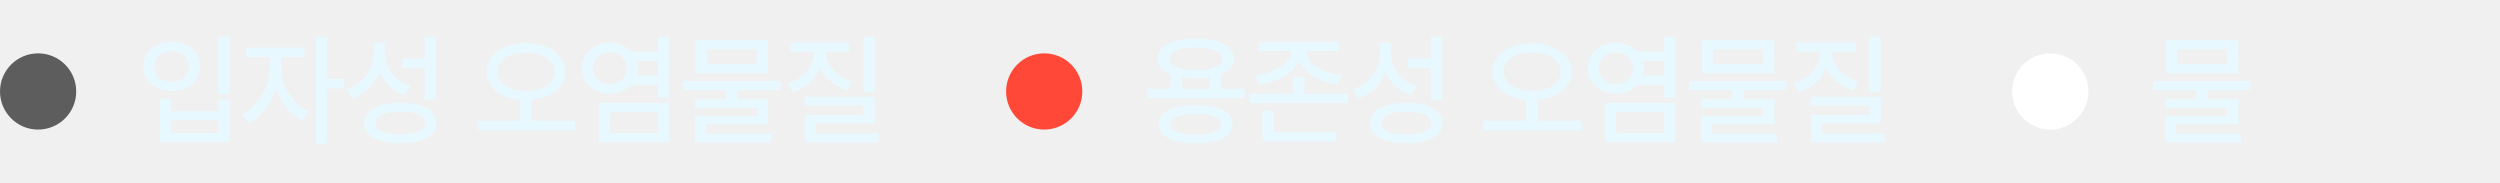
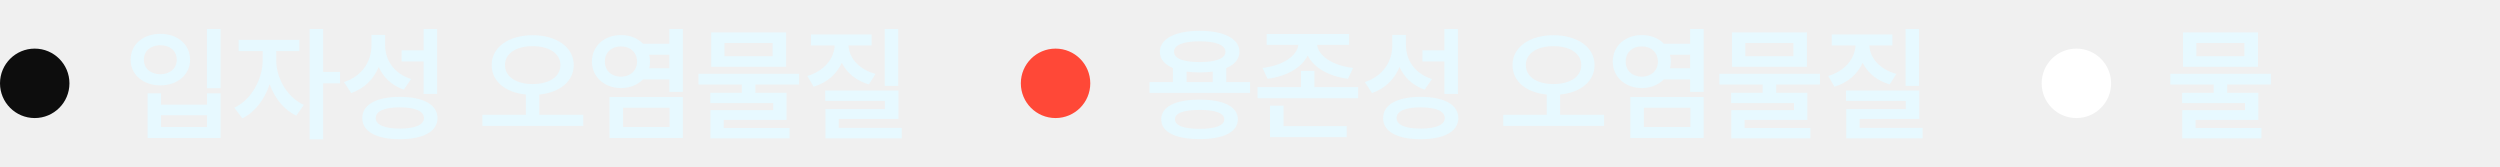
- <svg xmlns="http://www.w3.org/2000/svg" width="328" height="24" viewBox="0 0 328 24" fill="none">
-   <circle cx="5" cy="12" r="5" fill="#5D5D5D" />
-   <path d="M30.125 4.828V12.344H28.641V4.828H30.125ZM22.422 13.016V14.594H28.656V13.016H30.125V18.656H20.969V13.016H22.422ZM22.422 17.438H28.656V15.766H22.422V17.438ZM22.531 5.469C24.672 5.469 26.25 6.797 26.25 8.719C26.25 10.641 24.672 11.969 22.531 11.953C20.391 11.969 18.797 10.641 18.797 8.719C18.797 6.797 20.391 5.469 22.531 5.469ZM22.531 6.719C21.203 6.703 20.25 7.531 20.25 8.719C20.25 9.922 21.203 10.734 22.531 10.734C23.844 10.734 24.797 9.922 24.797 8.719C24.797 7.531 23.844 6.703 22.531 6.719ZM36.899 8.953C36.899 11.172 38.352 13.641 40.477 14.641L39.633 15.797C38.063 15.039 36.821 13.461 36.196 11.625C35.547 13.633 34.235 15.359 32.633 16.156L31.758 14.984C33.883 13.969 35.43 11.328 35.43 8.953V7.469H32.274V6.234H39.946V7.469H36.899V8.953ZM42.93 4.828V10.375H45.18V11.625H42.93V18.828H41.446V4.828H42.93ZM50.501 6.922C50.501 8.891 51.766 10.641 53.891 11.328L53.079 12.484C51.54 11.93 50.407 10.852 49.797 9.453C49.188 11.055 47.969 12.297 46.282 12.906L45.485 11.719C47.719 10.953 49.016 9.094 49.032 6.984V5.609H50.501V6.922ZM57.204 4.828V13.094H55.719V8.891H52.766V7.672H55.719V4.828H57.204ZM52.516 13.484C55.454 13.484 57.251 14.453 57.251 16.156C57.251 17.844 55.454 18.812 52.516 18.797C49.579 18.812 47.766 17.844 47.782 16.156C47.766 14.453 49.579 13.484 52.516 13.484ZM52.516 14.641C50.469 14.641 49.251 15.188 49.251 16.156C49.251 17.094 50.469 17.625 52.516 17.625C54.563 17.625 55.782 17.094 55.782 16.156C55.782 15.188 54.563 14.641 52.516 14.641ZM69.001 5.672C72.001 5.688 74.173 7.156 74.173 9.391C74.173 11.492 72.353 12.875 69.736 13.094V15.844H75.439V17.078H62.626V15.844H68.267V13.094C65.665 12.875 63.845 11.492 63.845 9.391C63.845 7.156 66.017 5.688 69.001 5.672ZM69.001 6.891C66.845 6.875 65.282 7.875 65.282 9.391C65.282 10.969 66.845 11.938 69.001 11.953C71.173 11.938 72.736 10.969 72.736 9.391C72.736 7.875 71.173 6.875 69.001 6.891ZM80.009 5.609C81.173 5.609 82.173 6.039 82.822 6.766H86.322V4.828H87.806V12.828H86.322V11.125H82.822C82.166 11.844 81.173 12.281 80.009 12.281C77.9 12.281 76.338 10.891 76.338 8.953C76.338 6.984 77.9 5.609 80.009 5.609ZM80.009 6.859C78.697 6.859 77.759 7.719 77.759 8.953C77.759 10.188 78.697 11.031 80.009 11.031C81.291 11.031 82.228 10.188 82.228 8.953C82.228 7.719 81.291 6.859 80.009 6.859ZM87.806 13.516V18.656H78.572V13.516H87.806ZM80.041 14.703V17.453H86.353V14.703H80.041ZM83.509 7.984C83.595 8.289 83.65 8.609 83.65 8.953C83.65 9.281 83.603 9.594 83.525 9.891H86.322V7.984H83.509ZM102.408 10.625V11.812H96.752V13.031H100.799V16.312H92.642V17.547H101.189V18.688H91.189V15.234H99.33V14.172H91.174V13.031H95.267V11.812H89.642V10.625H102.408ZM100.768 5.281V9.594H91.283V5.281H100.768ZM92.736 6.453V8.422H99.283V6.453H92.736ZM114.744 4.828V12.062H113.276V4.828H114.744ZM114.76 12.703V16.172H107.041V17.531H115.229V18.688H105.604V15.094H113.291V13.844H105.557V12.703H114.76ZM108.338 6.781C108.338 8.484 109.682 10.062 111.854 10.688L111.135 11.828C109.487 11.336 108.244 10.281 107.619 8.938C106.994 10.422 105.721 11.586 103.994 12.125L103.307 10.953C105.479 10.281 106.823 8.594 106.838 6.781H103.698V5.578H111.416V6.781H108.338Z" fill="#E7F9FF" />
-   <circle cx="137" cy="12" r="5" fill="#FF4837" />
-   <path d="M163.281 11.656V12.859H150.516V11.656H153.578V9.766C152.5 9.328 151.891 8.625 151.891 7.703C151.891 6.047 153.812 5.078 156.891 5.078C159.953 5.078 161.891 6.047 161.891 7.703C161.891 8.625 161.273 9.336 160.188 9.766V11.656H163.281ZM156.891 13.812C159.906 13.812 161.719 14.703 161.719 16.297C161.719 17.922 159.906 18.797 156.891 18.797C153.844 18.797 152.031 17.922 152.031 16.297C152.031 14.703 153.844 13.812 156.891 13.812ZM156.891 14.953C154.75 14.953 153.531 15.438 153.531 16.297C153.531 17.172 154.75 17.672 156.891 17.656C159 17.672 160.234 17.172 160.234 16.297C160.234 15.438 159 14.953 156.891 14.953ZM156.891 6.219C154.719 6.219 153.406 6.766 153.422 7.703C153.406 8.641 154.719 9.172 156.891 9.172C159.062 9.172 160.359 8.641 160.359 7.703C160.359 6.766 159.062 6.219 156.891 6.219ZM155.078 11.656H158.719V10.156C158.172 10.25 157.555 10.297 156.891 10.297C156.234 10.297 155.625 10.25 155.078 10.172V11.656ZM175.649 5.484V6.688H171.383C171.461 8.227 173.485 9.586 176.086 9.891L175.524 11.094C173.125 10.75 171.157 9.633 170.399 8.047C169.641 9.633 167.68 10.75 165.289 11.094L164.727 9.891C167.344 9.586 169.336 8.227 169.414 6.688H165.196V5.484H175.649ZM175.352 17.328V18.531H165.633V14.547H167.133V17.328H175.352ZM176.821 12.297V13.5H164.024V12.297H169.664V10.078H171.133V12.297H176.821ZM182.501 6.922C182.501 8.891 183.766 10.641 185.891 11.328L185.079 12.484C183.54 11.93 182.407 10.852 181.798 9.453C181.188 11.055 179.969 12.297 178.282 12.906L177.485 11.719C179.719 10.953 181.016 9.094 181.032 6.984V5.609H182.501V6.922ZM189.204 4.828V13.094H187.719V8.891H184.766V7.672H187.719V4.828H189.204ZM184.516 13.484C187.454 13.484 189.251 14.453 189.251 16.156C189.251 17.844 187.454 18.812 184.516 18.797C181.579 18.812 179.766 17.844 179.782 16.156C179.766 14.453 181.579 13.484 184.516 13.484ZM184.516 14.641C182.469 14.641 181.251 15.188 181.251 16.156C181.251 17.094 182.469 17.625 184.516 17.625C186.563 17.625 187.782 17.094 187.782 16.156C187.782 15.188 186.563 14.641 184.516 14.641ZM201.001 5.672C204.001 5.688 206.173 7.156 206.173 9.391C206.173 11.492 204.353 12.875 201.736 13.094V15.844H207.439V17.078H194.626V15.844H200.267V13.094C197.665 12.875 195.845 11.492 195.845 9.391C195.845 7.156 198.017 5.688 201.001 5.672ZM201.001 6.891C198.845 6.875 197.283 7.875 197.283 9.391C197.283 10.969 198.845 11.938 201.001 11.953C203.173 11.938 204.736 10.969 204.736 9.391C204.736 7.875 203.173 6.875 201.001 6.891ZM212.009 5.609C213.173 5.609 214.173 6.039 214.822 6.766H218.322V4.828H219.806V12.828H218.322V11.125H214.822C214.166 11.844 213.173 12.281 212.009 12.281C209.9 12.281 208.338 10.891 208.338 8.953C208.338 6.984 209.9 5.609 212.009 5.609ZM212.009 6.859C210.697 6.859 209.759 7.719 209.759 8.953C209.759 10.188 210.697 11.031 212.009 11.031C213.291 11.031 214.228 10.188 214.228 8.953C214.228 7.719 213.291 6.859 212.009 6.859ZM219.806 13.516V18.656H210.572V13.516H219.806ZM212.041 14.703V17.453H218.353V14.703H212.041ZM215.509 7.984C215.595 8.289 215.65 8.609 215.65 8.953C215.65 9.281 215.603 9.594 215.525 9.891H218.322V7.984H215.509ZM234.408 10.625V11.812H228.752V13.031H232.799V16.312H224.643V17.547H233.189V18.688H223.189V15.234H231.33V14.172H223.174V13.031H227.268V11.812H221.643V10.625H234.408ZM232.768 5.281V9.594H223.283V5.281H232.768ZM224.736 6.453V8.422H231.283V6.453H224.736ZM246.744 4.828V12.062H245.276V4.828H246.744ZM246.76 12.703V16.172H239.041V17.531H247.229V18.688H237.604V15.094H245.291V13.844H237.557V12.703H246.76ZM240.338 6.781C240.338 8.484 241.682 10.062 243.854 10.688L243.135 11.828C241.487 11.336 240.244 10.281 239.619 8.938C238.994 10.422 237.721 11.586 235.994 12.125L235.307 10.953C237.479 10.281 238.823 8.594 238.838 6.781H235.698V5.578H243.416V6.781H240.338Z" fill="#E7F9FF" />
-   <circle cx="269" cy="12" r="5" fill="white" />
-   <path d="M295.281 10.625V11.812H289.625V13.031H293.672V16.312H285.516V17.547H294.062V18.688H284.062V15.234H292.203V14.172H284.047V13.031H288.141V11.812H282.516V10.625H295.281ZM293.641 5.281V9.594H284.156V5.281H293.641ZM285.609 6.453V8.422H292.156V6.453H285.609Z" fill="#E7F9FF" />
+ <svg xmlns="http://www.w3.org/2000/svg" width="360" height="24" viewBox="0 0 360 24" fill="none">
+   <circle cx="5" cy="12" r="5" fill="#0D0D0D" />
+   <path d="M31.764 4.174V12.699H29.795V4.174H31.764ZM23.186 13.438V15.072H29.812V13.438H31.764V19.871H21.252V13.438H23.186ZM23.186 18.289H29.812V16.602H23.186V18.289ZM23.098 4.877C25.541 4.859 27.369 6.389 27.369 8.604C27.369 10.766 25.541 12.295 23.098 12.295C20.637 12.295 18.809 10.766 18.809 8.604C18.809 6.389 20.637 4.859 23.098 4.877ZM23.098 6.512C21.709 6.512 20.707 7.32 20.725 8.604C20.707 9.869 21.709 10.678 23.098 10.695C24.469 10.678 25.453 9.869 25.453 8.604C25.453 7.32 24.469 6.512 23.098 6.512ZM39.779 8.691C39.779 11.152 41.238 13.947 43.752 15.107L42.662 16.654C40.869 15.81 39.542 14.105 38.83 12.119C38.109 14.299 36.721 16.162 34.893 17.041L33.75 15.512C36.281 14.316 37.81 11.328 37.828 8.691V7.355H34.365V5.738H43.102V7.355H39.779V8.691ZM46.529 4.174V10.361H48.973V11.996H46.529V20.064H44.578V4.174H46.529ZM55.459 6.459C55.441 8.621 56.707 10.59 59.203 11.381L58.148 12.91C56.417 12.304 55.204 11.152 54.527 9.641C53.824 11.372 52.497 12.734 50.572 13.402L49.535 11.82C52.172 10.959 53.49 8.832 53.49 6.547V5.035H55.459V6.459ZM62.947 4.174V13.525H60.996V8.85H57.832V7.25H60.996V4.174H62.947ZM57.568 13.947C60.943 13.947 63 15.072 63 17.006C63 18.939 60.943 20.047 57.568 20.047C54.211 20.047 52.154 18.939 52.172 17.006C52.154 15.072 54.211 13.947 57.568 13.947ZM57.568 15.459C55.353 15.459 54.105 16.004 54.105 17.006C54.105 17.973 55.353 18.518 57.568 18.518C59.783 18.518 61.049 17.973 61.049 17.006C61.049 16.004 59.783 15.459 57.568 15.459ZM76.693 5.07C80.103 5.07 82.617 6.775 82.617 9.359C82.617 11.741 80.569 13.332 77.66 13.613V16.531H83.988V18.131H69.469V16.531H75.727V13.613C72.835 13.332 70.787 11.741 70.805 9.359C70.787 6.775 73.301 5.07 76.693 5.07ZM76.693 6.652C74.373 6.635 72.703 7.689 72.721 9.359C72.703 11.082 74.373 12.102 76.693 12.102C79.049 12.102 80.701 11.082 80.701 9.359C80.701 7.689 79.049 6.635 76.693 6.652ZM89.438 5.053C90.721 5.044 91.837 5.51 92.602 6.301H96.381V4.174H98.332V13.227H96.381V11.434H92.584C91.819 12.216 90.712 12.682 89.438 12.682C87.047 12.682 85.236 11.082 85.236 8.867C85.236 6.617 87.047 5.035 89.438 5.053ZM89.438 6.688C88.066 6.67 87.1 7.549 87.1 8.867C87.1 10.203 88.066 11.029 89.438 11.047C90.756 11.029 91.723 10.203 91.74 8.867C91.723 7.549 90.756 6.67 89.438 6.688ZM98.332 13.965V19.871H87.768V13.965H98.332ZM89.719 15.512V18.289H96.416V15.512H89.719ZM93.481 7.883C93.56 8.19 93.603 8.524 93.603 8.867C93.603 9.201 93.56 9.526 93.481 9.834H96.381V7.883H93.481ZM115.066 10.625V12.172H108.773V13.367H113.256V17.27H104.221V18.43H113.695V19.924H102.305V15.863H111.34V14.844H102.287V13.367H106.822V12.172H100.582V10.625H115.066ZM113.203 4.666V9.623H102.41V4.666H113.203ZM104.326 6.195V8.094H111.252V6.195H104.326ZM129.34 4.174V12.365H127.406V4.174H129.34ZM129.375 13.033V17.129H120.779V18.412H129.85V19.924H118.863V15.705H127.424V14.527H118.828V13.033H129.375ZM125.508 4.965V6.547H122.186C122.265 8.305 123.609 9.966 126.07 10.643L125.121 12.154C123.267 11.618 121.939 10.484 121.219 9.043C120.507 10.634 119.118 11.899 117.158 12.488L116.262 10.941C118.723 10.212 120.094 8.428 120.199 6.547H116.771V4.965H125.508Z" fill="#E7F9FF" />
+   <circle cx="152" cy="12" r="5" fill="#FF4837" />
+   <path d="M180.012 11.82V13.385H165.527V11.82H168.902V9.799C167.707 9.298 167.021 8.498 167.021 7.461C167.021 5.562 169.254 4.438 172.752 4.438C176.25 4.438 178.465 5.562 178.482 7.461C178.474 8.507 177.788 9.307 176.584 9.799V11.82H180.012ZM172.752 14.352C176.18 14.334 178.236 15.354 178.254 17.182C178.236 19.027 176.18 20.029 172.752 20.029C169.289 20.029 167.215 19.027 167.215 17.182C167.215 15.354 169.289 14.334 172.752 14.352ZM172.752 15.828C170.432 15.828 169.184 16.285 169.201 17.182C169.184 18.078 170.432 18.553 172.752 18.553C175.02 18.553 176.285 18.078 176.303 17.182C176.285 16.285 175.02 15.828 172.752 15.828ZM172.752 5.949C170.396 5.949 169.043 6.477 169.061 7.461C169.043 8.428 170.396 8.938 172.752 8.938C175.09 8.938 176.461 8.428 176.461 7.461C176.461 6.477 175.09 5.949 172.752 5.949ZM170.871 11.82H174.633V10.309C174.062 10.388 173.429 10.432 172.752 10.432C172.075 10.432 171.442 10.388 170.871 10.309V11.82ZM194.268 4.895V6.459H189.662C189.829 7.988 191.78 9.43 194.848 9.781L194.109 11.346C191.262 10.977 189.161 9.711 188.309 7.988C187.456 9.711 185.373 10.977 182.525 11.346L181.805 9.781C184.872 9.43 186.788 7.971 186.973 6.459H182.402V4.895H194.268ZM193.934 18.166V19.748H182.877V15.213H184.828V18.166H193.934ZM195.568 12.541V14.141H181.084V12.541H187.342V10.203H189.275V12.541H195.568ZM202.459 6.459C202.441 8.621 203.707 10.59 206.203 11.381L205.148 12.91C203.417 12.304 202.204 11.152 201.527 9.641C200.824 11.372 199.497 12.734 197.572 13.402L196.535 11.82C199.172 10.959 200.49 8.832 200.49 6.547V5.035H202.459V6.459ZM209.947 4.174V13.525H207.996V8.85H204.832V7.25H207.996V4.174H209.947ZM204.568 13.947C207.943 13.947 210 15.072 210 17.006C210 18.939 207.943 20.047 204.568 20.047C201.211 20.047 199.154 18.939 199.172 17.006C199.154 15.072 201.211 13.947 204.568 13.947ZM204.568 15.459C202.354 15.459 201.105 16.004 201.105 17.006C201.105 17.973 202.354 18.518 204.568 18.518C206.783 18.518 208.049 17.973 208.049 17.006C208.049 16.004 206.783 15.459 204.568 15.459ZM223.693 5.07C227.104 5.07 229.617 6.775 229.617 9.359C229.617 11.741 227.569 13.332 224.66 13.613V16.531H230.988V18.131H216.469V16.531H222.727V13.613C219.835 13.332 217.787 11.741 217.805 9.359C217.787 6.775 220.301 5.07 223.693 5.07ZM223.693 6.652C221.373 6.635 219.703 7.689 219.721 9.359C219.703 11.082 221.373 12.102 223.693 12.102C226.049 12.102 227.701 11.082 227.701 9.359C227.701 7.689 226.049 6.635 223.693 6.652ZM236.438 5.053C237.721 5.044 238.837 5.51 239.602 6.301H243.381V4.174H245.332V13.227H243.381V11.434H239.584C238.819 12.216 237.712 12.682 236.438 12.682C234.047 12.682 232.236 11.082 232.236 8.867C232.236 6.617 234.047 5.035 236.438 5.053ZM236.438 6.688C235.066 6.67 234.1 7.549 234.1 8.867C234.1 10.203 235.066 11.029 236.438 11.047C237.756 11.029 238.723 10.203 238.74 8.867C238.723 7.549 237.756 6.67 236.438 6.688ZM245.332 13.965V19.871H234.768V13.965H245.332ZM236.719 15.512V18.289H243.416V15.512H236.719ZM240.48 7.883C240.56 8.19 240.604 8.524 240.604 8.867C240.604 9.201 240.56 9.526 240.48 9.834H243.381V7.883H240.48ZM262.066 10.625V12.172H255.773V13.367H260.256V17.27H251.221V18.43H260.695V19.924H249.305V15.863H258.34V14.844H249.287V13.367H253.822V12.172H247.582V10.625H262.066ZM260.203 4.666V9.623H249.41V4.666H260.203ZM251.326 6.195V8.094H258.252V6.195H251.326ZM276.34 4.174V12.365H274.406V4.174H276.34ZM276.375 13.033V17.129H267.779V18.412H276.85V19.924H265.863V15.705H274.424V14.527H265.828V13.033H276.375ZM272.508 4.965V6.547H269.186C269.265 8.305 270.609 9.966 273.07 10.643L272.121 12.154C270.267 11.618 268.939 10.484 268.219 9.043C267.507 10.634 266.118 11.899 264.158 12.488L263.262 10.941C265.723 10.212 267.094 8.428 267.199 6.547H263.771V4.965H272.508Z" fill="#E7F9FF" />
+   <circle cx="299" cy="12" r="5" fill="white" />
+   <path d="M327.012 10.625V12.172H320.719V13.367H325.201V17.27H316.166V18.43H325.641V19.924H314.25V15.863H323.285V14.844H314.232V13.367H318.768V12.172H312.527V10.625H327.012ZM325.148 4.666V9.623H314.355V4.666H325.148ZM316.271 6.195V8.094H323.197V6.195H316.271Z" fill="#E7F9FF" />
</svg>
